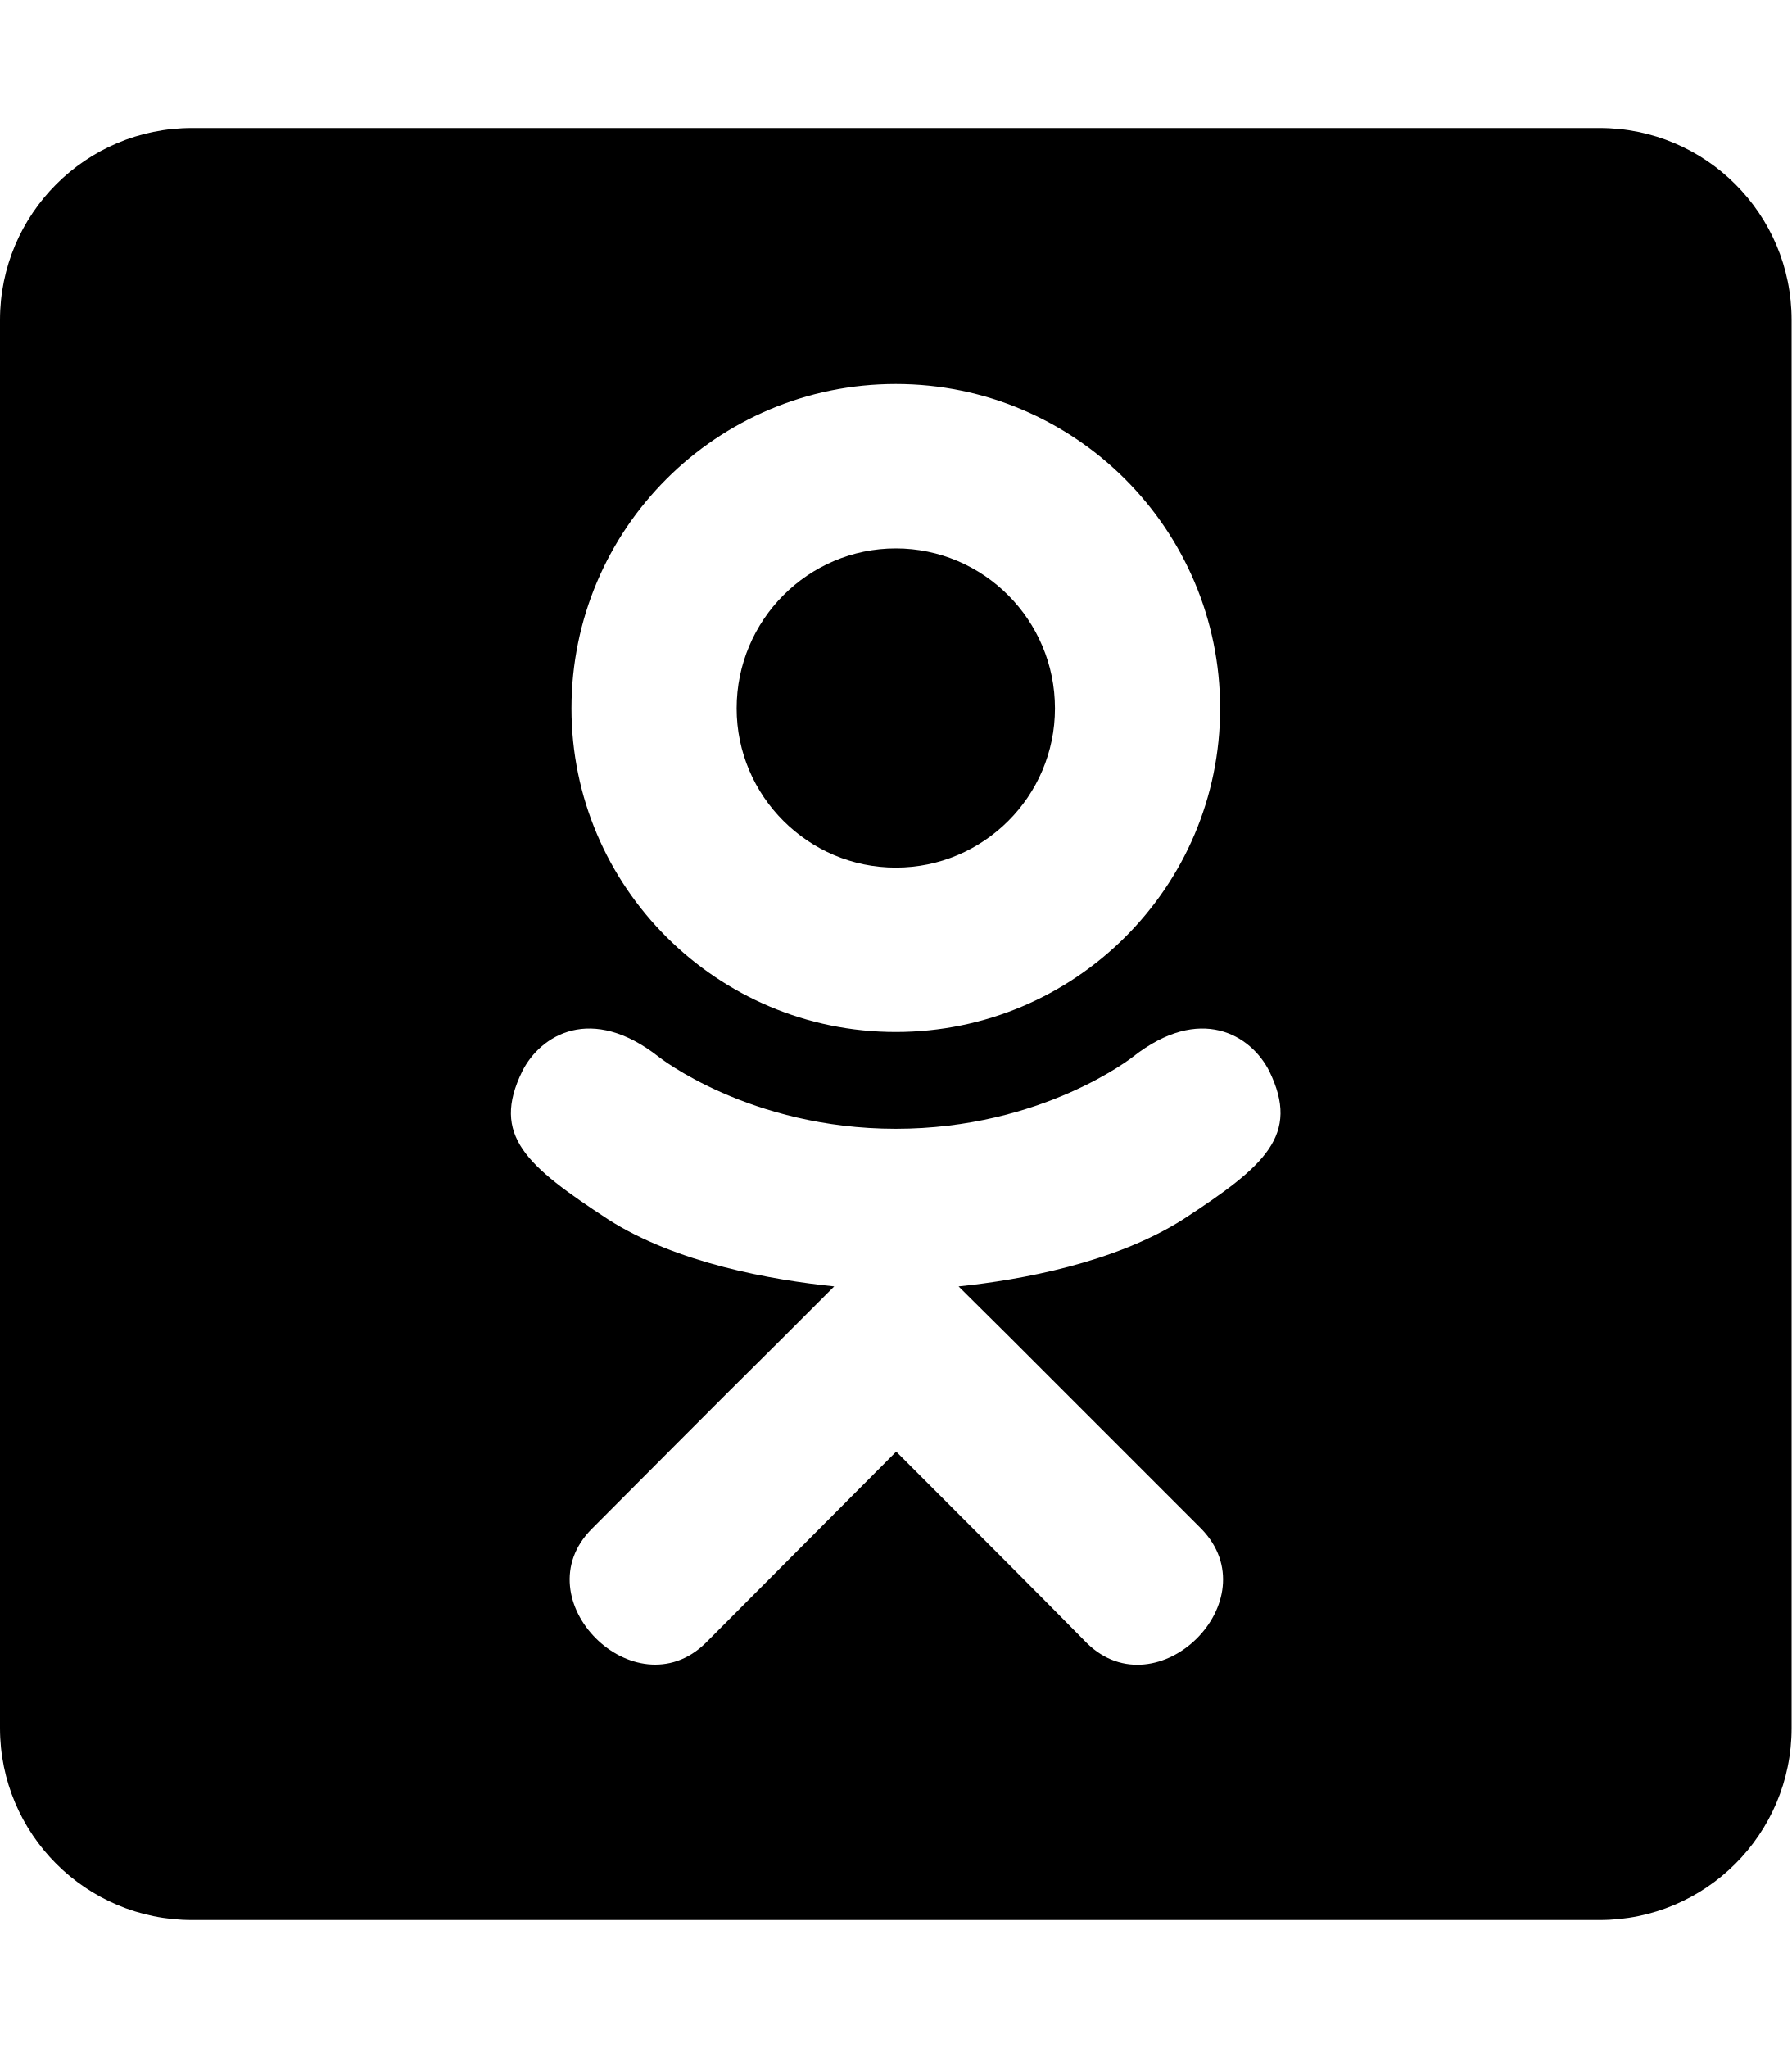
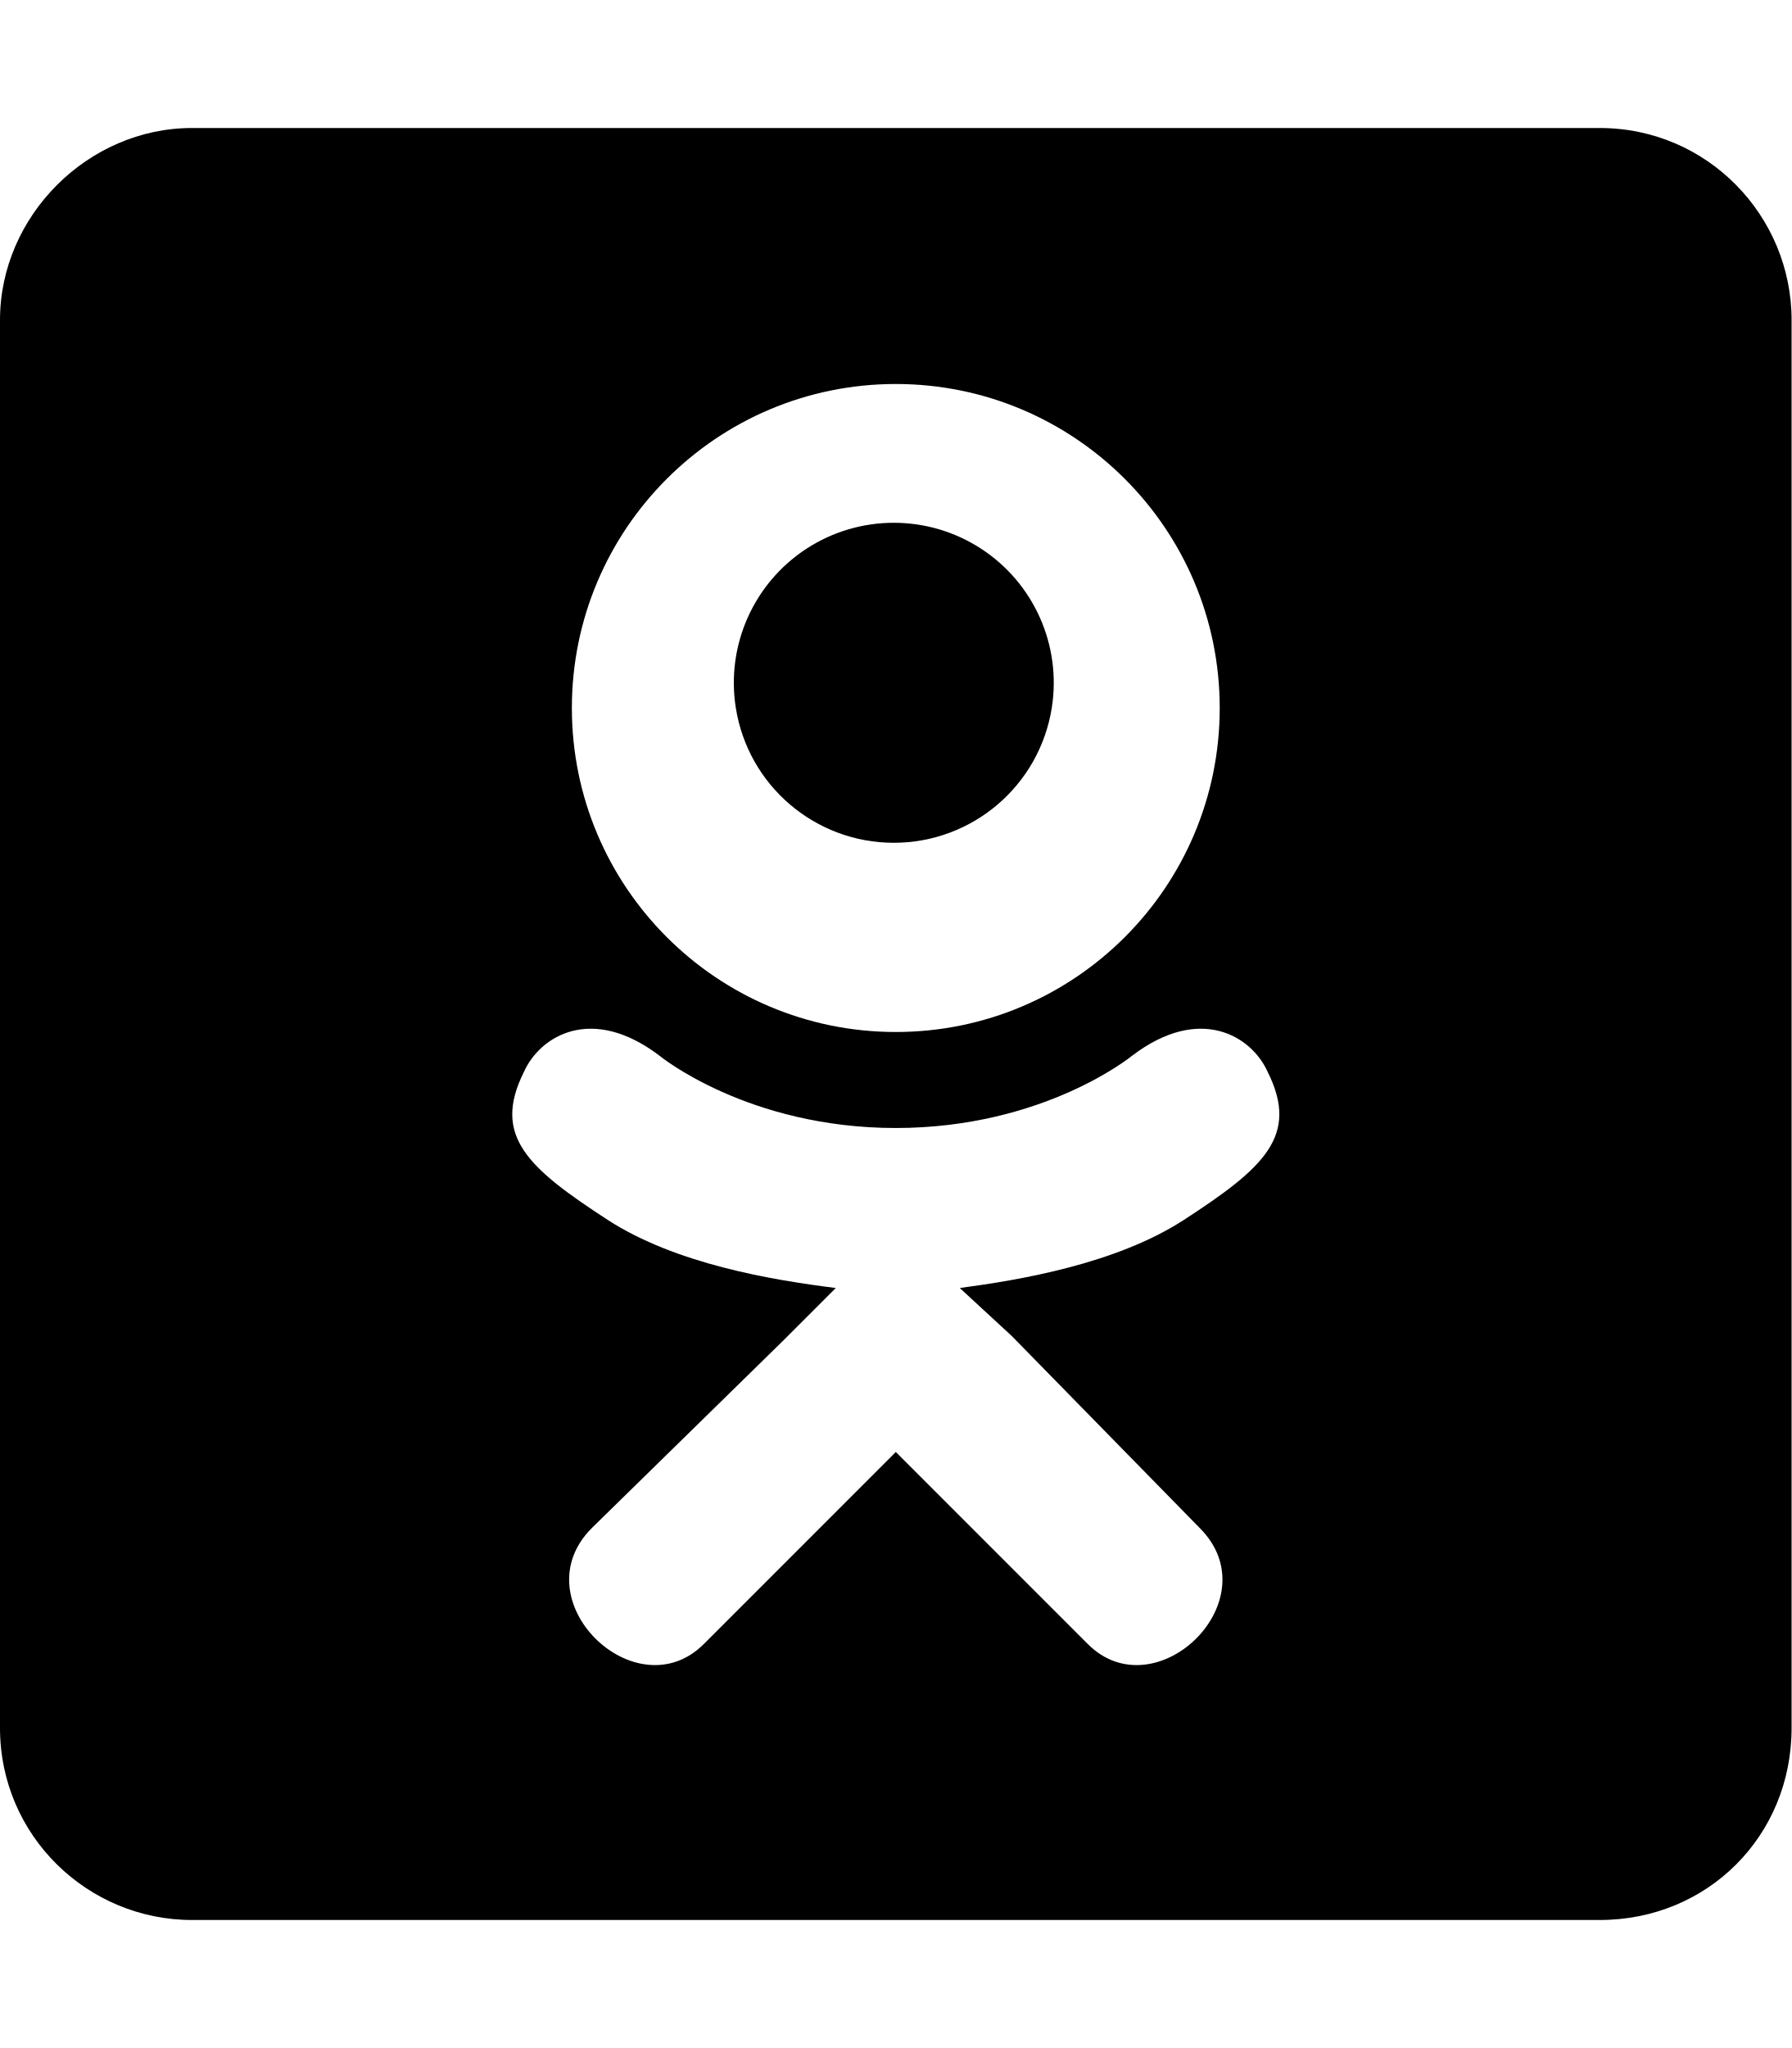
- <svg xmlns="http://www.w3.org/2000/svg" aria-hidden="true" focusable="false" data-prefix="fab" data-icon="odnoklassniki-square" class="svg-inline--fa fa-odnoklassniki-square fa-w-14" role="img" viewBox="0 0 448 512">
-   <path fill="currentColor" d="M184.2 177.1c0-22.1 17.9-40 39.8-40s39.8 17.9 39.8 40c0 22-17.9 39.8-39.8 39.8s-39.8-17.9-39.8-39.8zM448 80v352c0 26.5-21.5 48-48 48H48c-26.5 0-48-21.5-48-48V80c0-26.5 21.5-48 48-48h352c26.5 0 48 21.5 48 48zm-305.1 97.1c0 44.6 36.4 80.9 81.1 80.9s81.1-36.2 81.1-80.9c0-44.8-36.4-81.1-81.1-81.1s-81.1 36.2-81.1 81.1zm174.5 90.7c-4.6-9.1-17.3-16.8-34.1-3.6 0 0-22.7 18-59.3 18s-59.3-18-59.3-18c-16.8-13.2-29.5-5.5-34.1 3.6-7.9 16.1 1.1 23.7 21.4 37 17.3 11.1 41.2 15.2 56.6 16.8l-12.9 12.9c-18.2 18-35.5 35.5-47.7 47.7-17.6 17.6 10.7 45.8 28.4 28.6l47.7-47.9c18.2 18.2 35.7 35.7 47.7 47.9 17.6 17.2 46-10.7 28.6-28.6l-47.7-47.7-13-12.9c15.5-1.6 39.1-5.9 56.2-16.8 20.4-13.3 29.3-21 21.5-37z" />
+ <svg xmlns="http://www.w3.org/2000/svg" aria-hidden="true" class="svg-inline--fa fa-odnoklassniki-square fa-w-14" data-icon="odnoklassniki-square" data-prefix="fab" viewBox="0 0 448 512">
+   <path fill="currentColor" d="M184 177a40 40 0 1179 0 40 40 0 01-79 0zm264-97v352c0 27-21 48-48 48H48c-26 0-48-21-48-48V80c0-26 22-48 48-48h352c27 0 48 22 48 48zm-305 97a81 81 0 10162 0 81 81 0 00-162 0zm174 91c-4-9-17-17-34-4 0 0-22 18-59 18s-59-18-59-18c-17-13-30-5-34 4-8 16 1 24 21 37 17 11 41 15 57 17l-13 13-48 47c-18 18 11 46 28 29l48-48 48 48c17 17 46-11 28-29l-47-48-13-12c15-2 39-6 56-17 20-13 29-21 21-37z" />
</svg>
